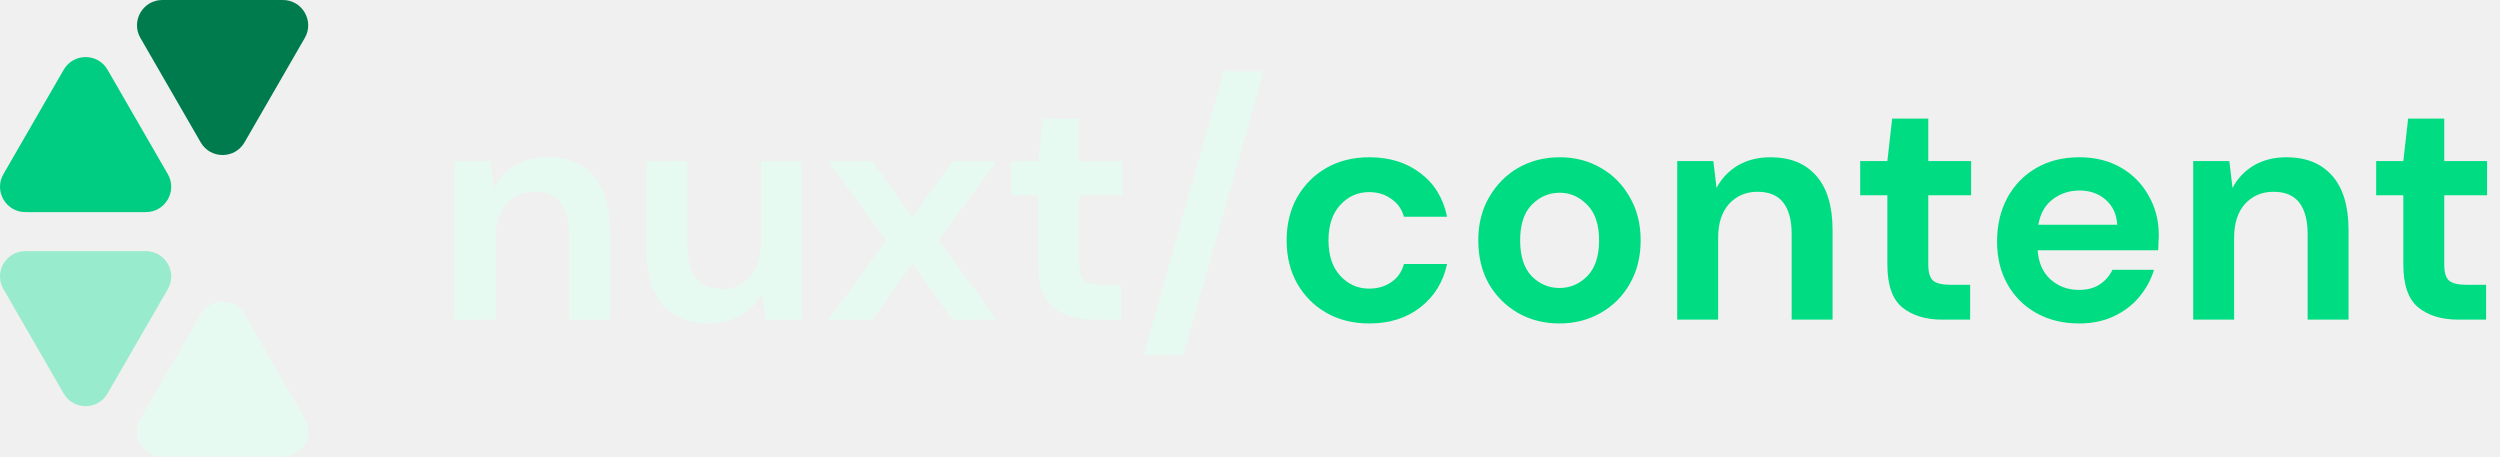
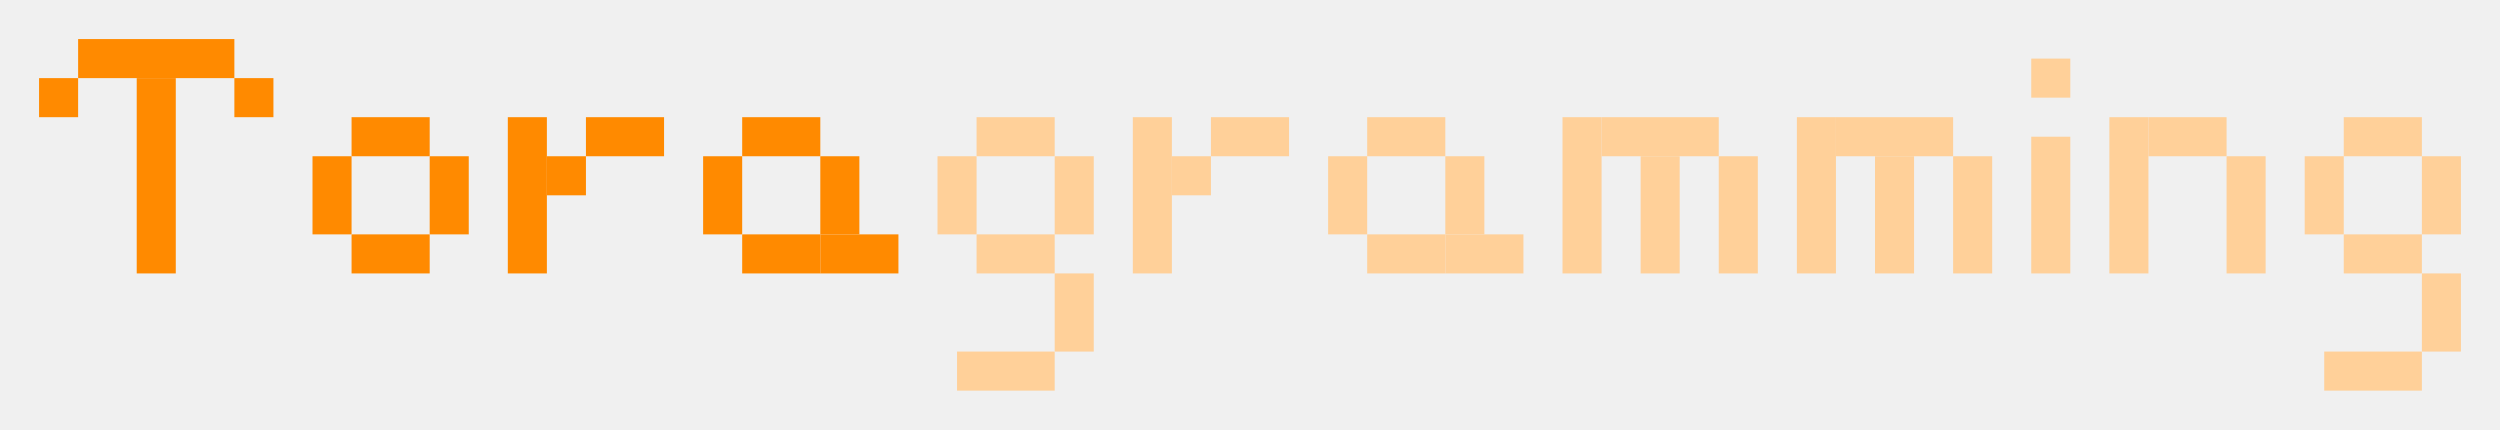
- <svg xmlns="http://www.w3.org/2000/svg" width="219" height="40" viewBox="0 0 219 40" fill="none">
-   <g clip-path="url(#clip0)">
-     <path d="M14.7 15.254C15.553 16.732 14.486 18.58 12.78 18.58H2.22C0.514 18.58 -0.553 16.732 0.3 15.254L5.58 6.109C6.433 4.63 8.567 4.63 9.42 6.109L14.7 15.254Z" fill="#00CD81" />
-     <path d="M17.58 27.529C18.433 26.05 20.567 26.05 21.42 27.529L26.7 36.673C27.553 38.151 26.486 39.999 24.78 39.999H14.22C12.514 39.999 11.447 38.151 12.3 36.673L17.58 27.529Z" fill="#E6FAF2" />
-     <path d="M21.42 12.47C20.567 13.948 18.433 13.948 17.58 12.47L12.3 3.325C11.447 1.847 12.514 0 14.22 0H24.78C26.486 0 27.553 1.847 26.7 3.325L21.42 12.47Z" fill="#007B4D" />
-     <path d="M12.78 22C14.486 22 15.553 23.848 14.7 25.326L9.42 34.471C8.567 35.95 6.433 35.95 5.58 34.471L0.3 25.326C-0.553 23.848 0.514 22 2.22 22H12.78Z" fill="#99EBCD" />
-     <path d="M39.82 28V14.112H42.984L43.264 16.464C43.693 15.643 44.309 14.989 45.112 14.504C45.933 14.019 46.895 13.776 47.996 13.776C49.713 13.776 51.048 14.317 52 15.4C52.952 16.483 53.428 18.069 53.428 20.16V28H49.844V20.496C49.844 19.301 49.601 18.387 49.116 17.752C48.631 17.117 47.875 16.8 46.848 16.8C45.84 16.8 45.009 17.155 44.356 17.864C43.721 18.573 43.404 19.563 43.404 20.832V28H39.82ZM70.239 14.112V28H67.075L66.795 25.648C66.366 26.469 65.74 27.123 64.919 27.608C64.117 28.093 63.164 28.336 62.063 28.336C60.346 28.336 59.011 27.795 58.059 26.712C57.107 25.629 56.631 24.043 56.631 21.952V14.112H60.215V21.616C60.215 22.811 60.458 23.725 60.943 24.36C61.428 24.995 62.184 25.312 63.211 25.312C64.219 25.312 65.04 24.957 65.675 24.248C66.329 23.539 66.655 22.549 66.655 21.28V14.112H70.239ZM72.574 28L77.614 21.056L72.574 14.112H76.41L79.938 19.04L83.438 14.112H87.302L82.234 21.056L87.302 28H83.438L79.938 23.072L76.41 28H72.574ZM95.774 28C94.318 28 93.151 27.645 92.274 26.936C91.396 26.227 90.958 24.967 90.958 23.156V17.108H88.578V14.112H90.958L91.378 10.388H94.542V14.112H98.294V17.108H94.542V23.184C94.542 23.856 94.682 24.323 94.962 24.584C95.26 24.827 95.764 24.948 96.474 24.948H98.21V28H95.774ZM100.195 31.108L107.195 6.244H110.695L103.667 31.108H100.195Z" fill="#E6FAF2" />
-     <path d="M119.96 28.336C118.541 28.336 117.291 28.028 116.208 27.412C115.125 26.796 114.267 25.937 113.632 24.836C113.016 23.735 112.708 22.475 112.708 21.056C112.708 19.637 113.016 18.377 113.632 17.276C114.267 16.175 115.125 15.316 116.208 14.7C117.291 14.084 118.541 13.776 119.96 13.776C121.733 13.776 123.227 14.243 124.44 15.176C125.653 16.091 126.428 17.36 126.764 18.984H122.984C122.797 18.312 122.424 17.789 121.864 17.416C121.323 17.024 120.679 16.828 119.932 16.828C118.943 16.828 118.103 17.201 117.412 17.948C116.721 18.695 116.376 19.731 116.376 21.056C116.376 22.381 116.721 23.417 117.412 24.164C118.103 24.911 118.943 25.284 119.932 25.284C120.679 25.284 121.323 25.097 121.864 24.724C122.424 24.351 122.797 23.819 122.984 23.128H126.764C126.428 24.696 125.653 25.956 124.44 26.908C123.227 27.86 121.733 28.336 119.96 28.336ZM136.609 28.336C135.265 28.336 134.052 28.028 132.969 27.412C131.905 26.796 131.056 25.947 130.421 24.864C129.805 23.763 129.497 22.493 129.497 21.056C129.497 19.619 129.814 18.359 130.449 17.276C131.084 16.175 131.933 15.316 132.997 14.7C134.08 14.084 135.293 13.776 136.637 13.776C137.962 13.776 139.157 14.084 140.221 14.7C141.304 15.316 142.153 16.175 142.769 17.276C143.404 18.359 143.721 19.619 143.721 21.056C143.721 22.493 143.404 23.763 142.769 24.864C142.153 25.947 141.304 26.796 140.221 27.412C139.138 28.028 137.934 28.336 136.609 28.336ZM136.609 25.228C137.542 25.228 138.354 24.883 139.045 24.192C139.736 23.483 140.081 22.437 140.081 21.056C140.081 19.675 139.736 18.639 139.045 17.948C138.354 17.239 137.552 16.884 136.637 16.884C135.685 16.884 134.864 17.239 134.173 17.948C133.501 18.639 133.165 19.675 133.165 21.056C133.165 22.437 133.501 23.483 134.173 24.192C134.864 24.883 135.676 25.228 136.609 25.228ZM146.925 28V14.112H150.089L150.369 16.464C150.799 15.643 151.415 14.989 152.217 14.504C153.039 14.019 154 13.776 155.101 13.776C156.819 13.776 158.153 14.317 159.105 15.4C160.057 16.483 160.533 18.069 160.533 20.16V28H156.949V20.496C156.949 19.301 156.707 18.387 156.221 17.752C155.736 17.117 154.98 16.8 153.953 16.8C152.945 16.8 152.115 17.155 151.461 17.864C150.827 18.573 150.509 19.563 150.509 20.832V28H146.925ZM170.149 28C168.693 28 167.526 27.645 166.649 26.936C165.771 26.227 165.333 24.967 165.333 23.156V17.108H162.953V14.112H165.333L165.753 10.388H168.917V14.112H172.669V17.108H168.917V23.184C168.917 23.856 169.057 24.323 169.337 24.584C169.635 24.827 170.139 24.948 170.849 24.948H172.585V28H170.149ZM182.138 28.336C180.738 28.336 179.497 28.037 178.414 27.44C177.332 26.843 176.482 26.003 175.866 24.92C175.25 23.837 174.942 22.587 174.942 21.168C174.942 19.731 175.241 18.452 175.838 17.332C176.454 16.212 177.294 15.344 178.358 14.728C179.441 14.093 180.71 13.776 182.166 13.776C183.529 13.776 184.733 14.075 185.778 14.672C186.824 15.269 187.636 16.091 188.214 17.136C188.812 18.163 189.11 19.311 189.11 20.58C189.11 20.785 189.101 21 189.082 21.224C189.082 21.448 189.073 21.681 189.054 21.924H178.498C178.573 23.007 178.946 23.856 179.618 24.472C180.309 25.088 181.14 25.396 182.11 25.396C182.838 25.396 183.445 25.237 183.93 24.92C184.434 24.584 184.808 24.155 185.05 23.632H188.69C188.429 24.509 187.99 25.312 187.374 26.04C186.777 26.749 186.03 27.309 185.134 27.72C184.257 28.131 183.258 28.336 182.138 28.336ZM182.166 16.688C181.289 16.688 180.514 16.94 179.842 17.444C179.17 17.929 178.741 18.676 178.554 19.684H185.47C185.414 18.769 185.078 18.041 184.462 17.5C183.846 16.959 183.081 16.688 182.166 16.688ZM192.125 28V14.112H195.289L195.569 16.464C195.998 15.643 196.614 14.989 197.417 14.504C198.238 14.019 199.199 13.776 200.301 13.776C202.018 13.776 203.353 14.317 204.305 15.4C205.257 16.483 205.733 18.069 205.733 20.16V28H202.149V20.496C202.149 19.301 201.906 18.387 201.421 17.752C200.935 17.117 200.179 16.8 199.153 16.8C198.145 16.8 197.314 17.155 196.661 17.864C196.026 18.573 195.709 19.563 195.709 20.832V28H192.125ZM215.348 28C213.892 28 212.725 27.645 211.848 26.936C210.971 26.227 210.532 24.967 210.532 23.156V17.108H208.152V14.112H210.532L210.952 10.388H214.116V14.112H217.868V17.108H214.116V23.184C214.116 23.856 214.256 24.323 214.536 24.584C214.835 24.827 215.339 24.948 216.048 24.948H217.784V28H215.348Z" fill="#00DC81" />
-   </g>
-   <defs>
-     <clipPath id="clip0">
-       <rect width="219" height="40" fill="white" />
-     </clipPath>
-   </defs>
+ <svg xmlns="http://www.w3.org/2000/svg" width="256" height="44" viewBox="0 0 256 44" fill="none">
+   <rect width="4" height="4" transform="matrix(-1 0 0 1 28 8)" fill="#FF8A00" />
+   <rect width="4" height="20" transform="matrix(-1 0 0 1 18 8)" fill="#FF8A00" />
+   <rect width="4" height="4" transform="matrix(-1 0 0 1 8 8)" fill="#FF8A00" />
+   <rect width="16" height="4" transform="matrix(-1 0 0 1 24 4)" fill="#FF8A00" />
+   <rect width="4" height="8" transform="matrix(-1 0 0 1 36 16)" fill="#FF8A00" />
+   <rect width="8" height="4" transform="matrix(-1 0 0 1 44 12)" fill="#FF8A00" />
+   <rect width="8" height="4" transform="matrix(-1 0 0 1 44 24)" fill="#FF8A00" />
+   <rect width="4" height="8" transform="matrix(-1 0 0 1 48 16)" fill="#FF8A00" />
+   <rect width="4" height="8" transform="matrix(-1 0 0 1 100 16)" fill="#FFD099" />
+   <rect width="8" height="4" transform="matrix(-1 0 0 1 108 12)" fill="#FFD099" />
+   <rect width="10" height="4" transform="matrix(-1 0 0 1 108 36)" fill="#FFD099" />
+   <rect width="8" height="4" transform="matrix(-1 0 0 1 108 24)" fill="#FFD099" />
+   <rect x="108" y="28" width="4" height="8" fill="#FFD099" />
+   <rect width="4" height="8" transform="matrix(-1 0 0 1 112 16)" fill="#FFD099" />
+   <rect width="4" height="8" transform="matrix(-1 0 0 1 240 16)" fill="#FFD099" />
+   <rect width="8" height="4" transform="matrix(-1 0 0 1 248 12)" fill="#FFD099" />
+   <rect width="10" height="4" transform="matrix(-1 0 0 1 248 36)" fill="#FFD099" />
+   <rect width="8" height="4" transform="matrix(-1 0 0 1 248 24)" fill="#FFD099" />
+   <rect x="248" y="28" width="4" height="8" fill="#FFD099" />
+   <rect width="4" height="8" transform="matrix(-1 0 0 1 252 16)" fill="#FFD099" />
+   <rect width="4" height="16" transform="matrix(-1 0 0 1 56 12)" fill="#FF8A00" />
+   <rect width="8" height="4" transform="matrix(-1 0 0 1 68 12)" fill="#FF8A00" />
+   <rect width="4" height="4" transform="matrix(-1 0 0 1 60 16)" fill="#FF8A00" />
+   <rect width="4" height="16" transform="matrix(-1 0 0 1 120 12)" fill="#FFD099" />
+   <rect width="8" height="4" transform="matrix(-1 0 0 1 132 12)" fill="#FFD099" />
+   <rect width="4" height="4" transform="matrix(-1 0 0 1 124 16)" fill="#FFD099" />
+   <rect width="4" height="16" transform="matrix(-1 0 0 1 164 12)" fill="#FFD099" />
+   <rect width="4" height="12" transform="matrix(-1 0 0 1 172 16)" fill="#FFD099" />
+   <rect width="4" height="12" transform="matrix(-1 0 0 1 180 16)" fill="#FFD099" />
+   <rect width="12" height="4" transform="matrix(-1 0 0 1 176 12)" fill="#FFD099" />
+   <rect width="4" height="14" transform="matrix(-1 0 0 1 212 14)" fill="#FFD099" />
+   <rect width="4" height="4" transform="matrix(-1 0 0 1 212 6)" fill="#FFD099" />
+   <rect width="4" height="16" transform="matrix(-1 0 0 1 188 12)" fill="#FFD099" />
+   <rect width="4" height="12" transform="matrix(-1 0 0 1 196 16)" fill="#FFD099" />
+   <rect width="4" height="12" transform="matrix(-1 0 0 1 204 16)" fill="#FFD099" />
+   <rect width="12" height="4" transform="matrix(-1 0 0 1 200 12)" fill="#FFD099" />
+   <rect width="4" height="16" transform="matrix(-1 0 0 1 220 12)" fill="#FFD099" />
+   <rect width="8" height="4" transform="matrix(-1 0 0 1 228 12)" fill="#FFD099" />
+   <rect width="4" height="12" transform="matrix(-1 0 0 1 232 16)" fill="#FFD099" />
+   <rect width="4" height="8" transform="matrix(-1 0 0 1 76 16)" fill="#FF8A00" />
+   <rect width="8" height="4" transform="matrix(-1 0 0 1 84 12)" fill="#FF8A00" />
+   <rect width="8" height="4" transform="matrix(-1 0 0 1 84 24)" fill="#FF8A00" />
+   <rect width="4" height="8" transform="matrix(-1 0 0 1 88 16)" fill="#FF8A00" />
+   <rect width="8" height="4" transform="matrix(-1 0 0 1 92 24)" fill="#FF8A00" />
+   <rect width="4" height="8" transform="matrix(-1 0 0 1 140 16)" fill="#FFD099" />
+   <rect width="8" height="4" transform="matrix(-1 0 0 1 148 12)" fill="#FFD099" />
+   <rect width="8" height="4" transform="matrix(-1 0 0 1 148 24)" fill="#FFD099" />
+   <rect width="4" height="8" transform="matrix(-1 0 0 1 152 16)" fill="#FFD099" />
+   <rect width="8" height="4" transform="matrix(-1 0 0 1 156 24)" fill="#FFD099" />
</svg>
